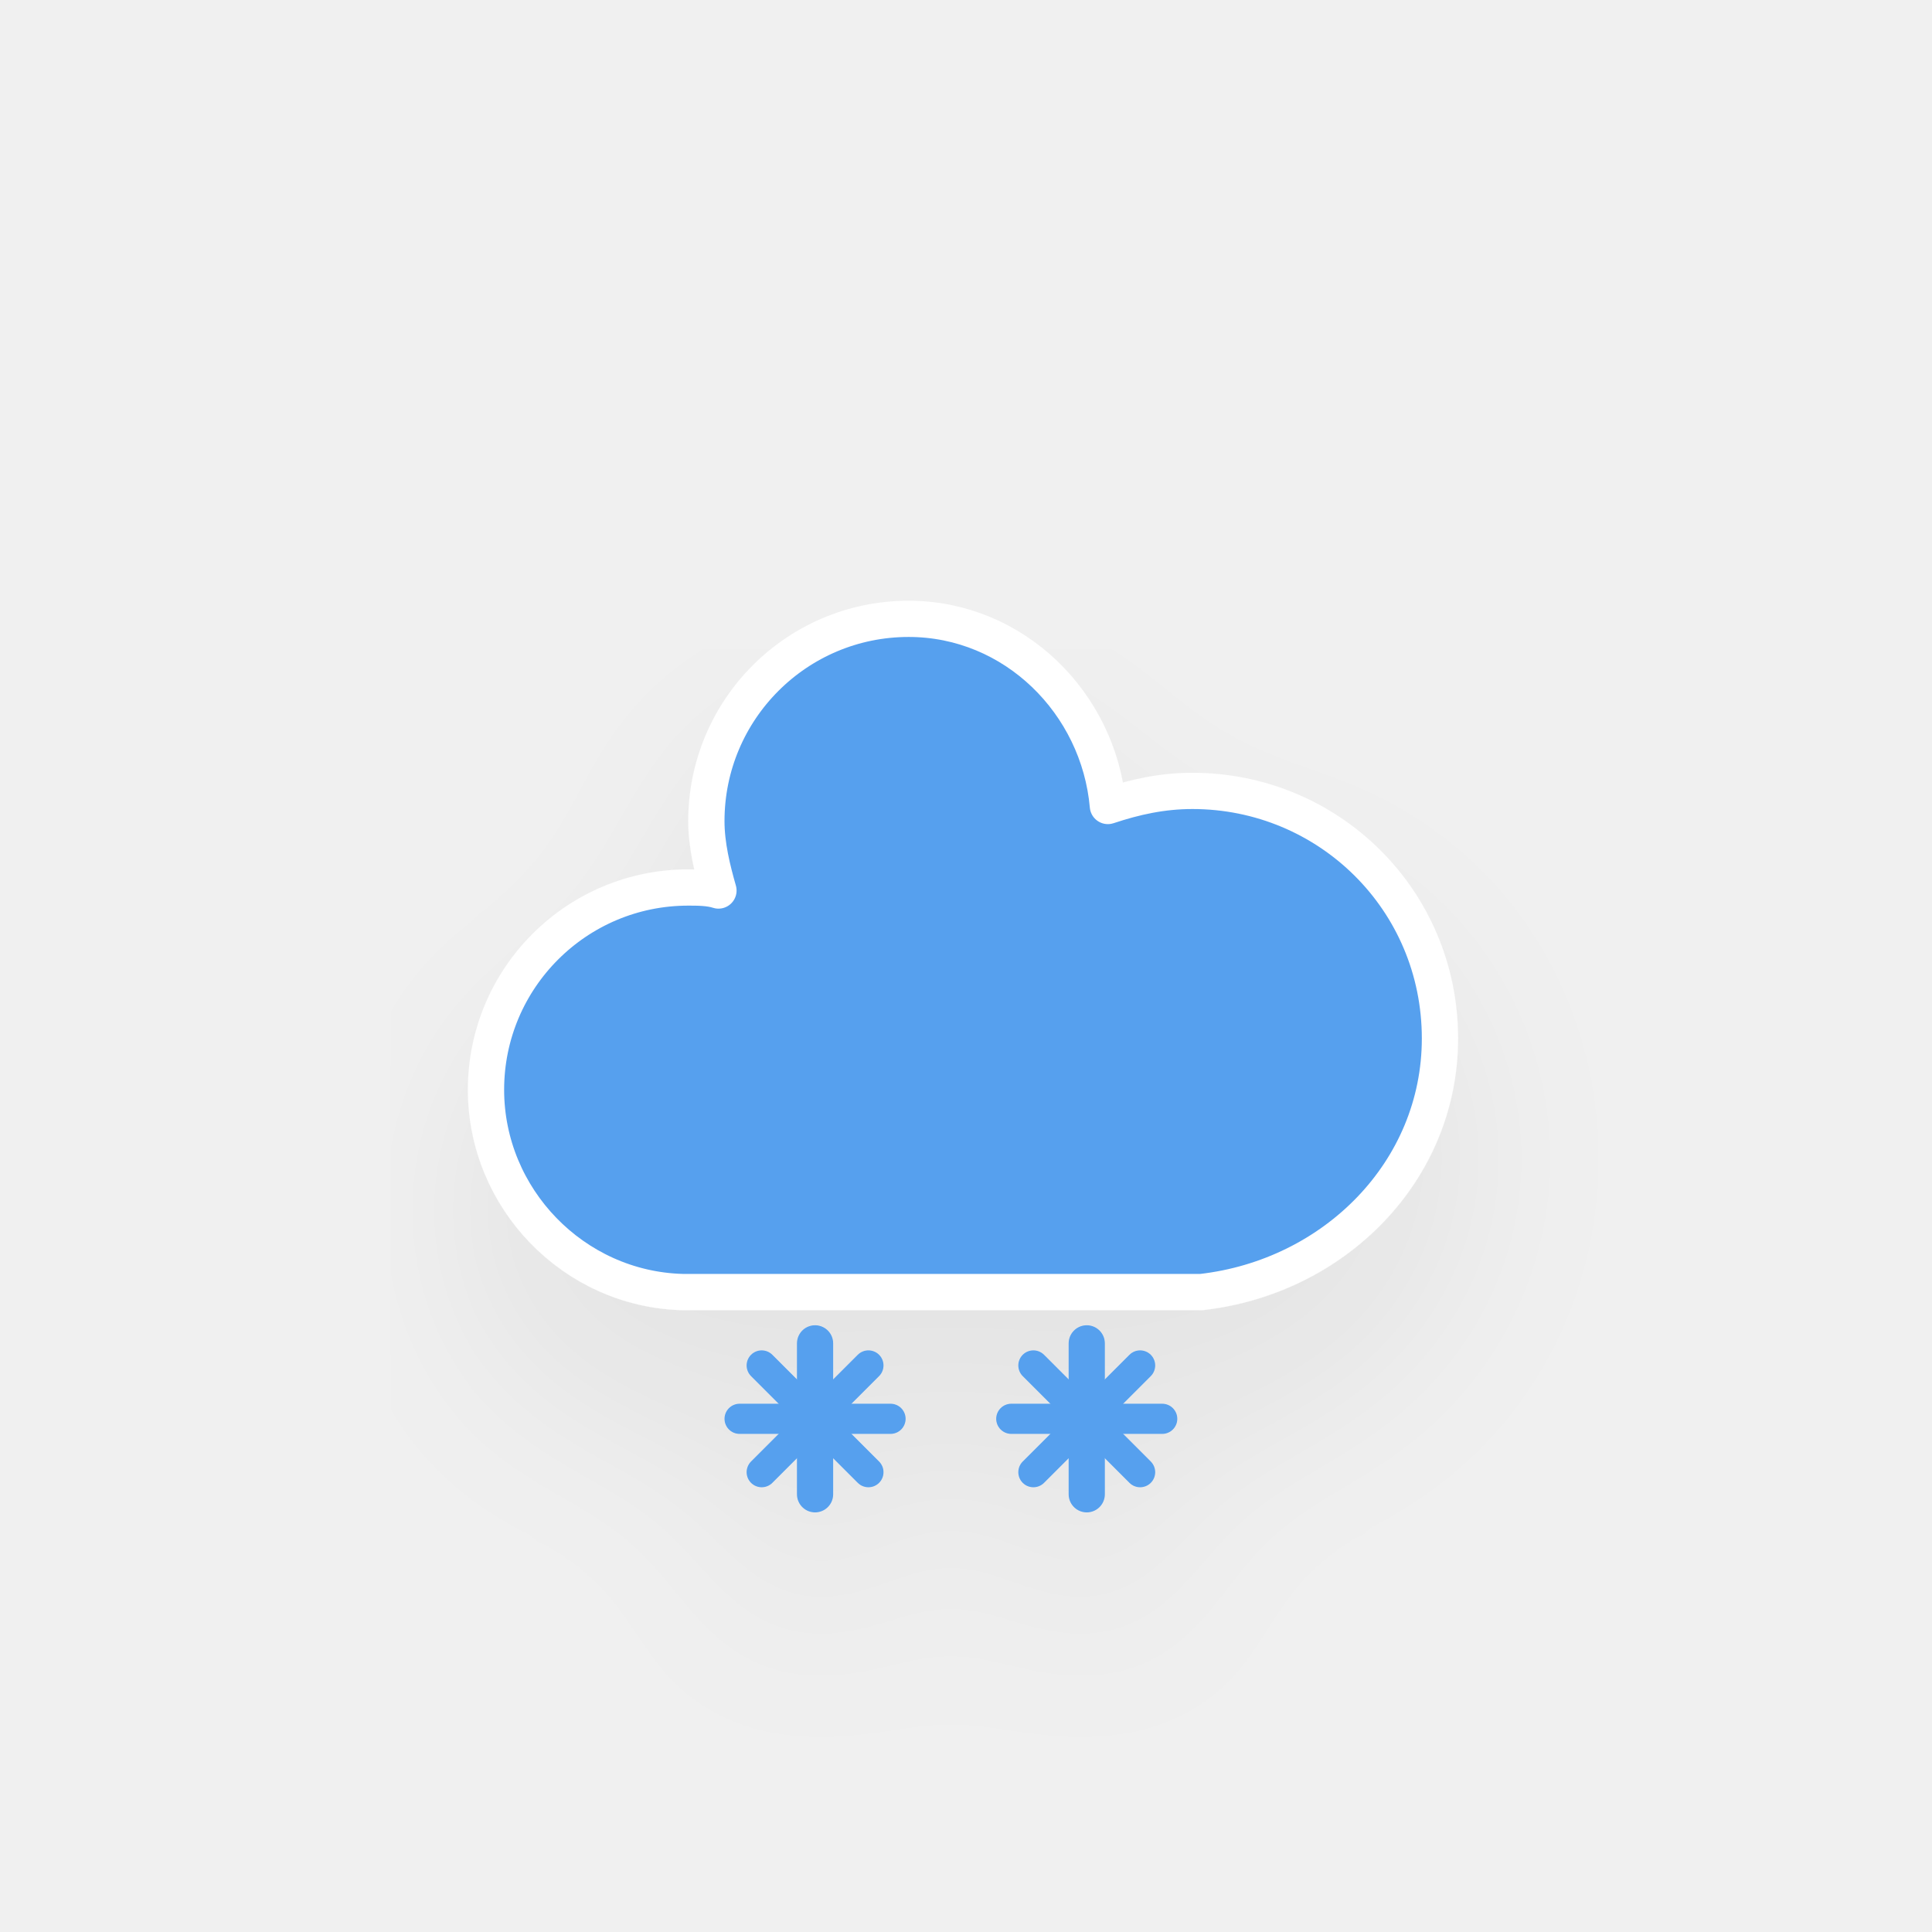
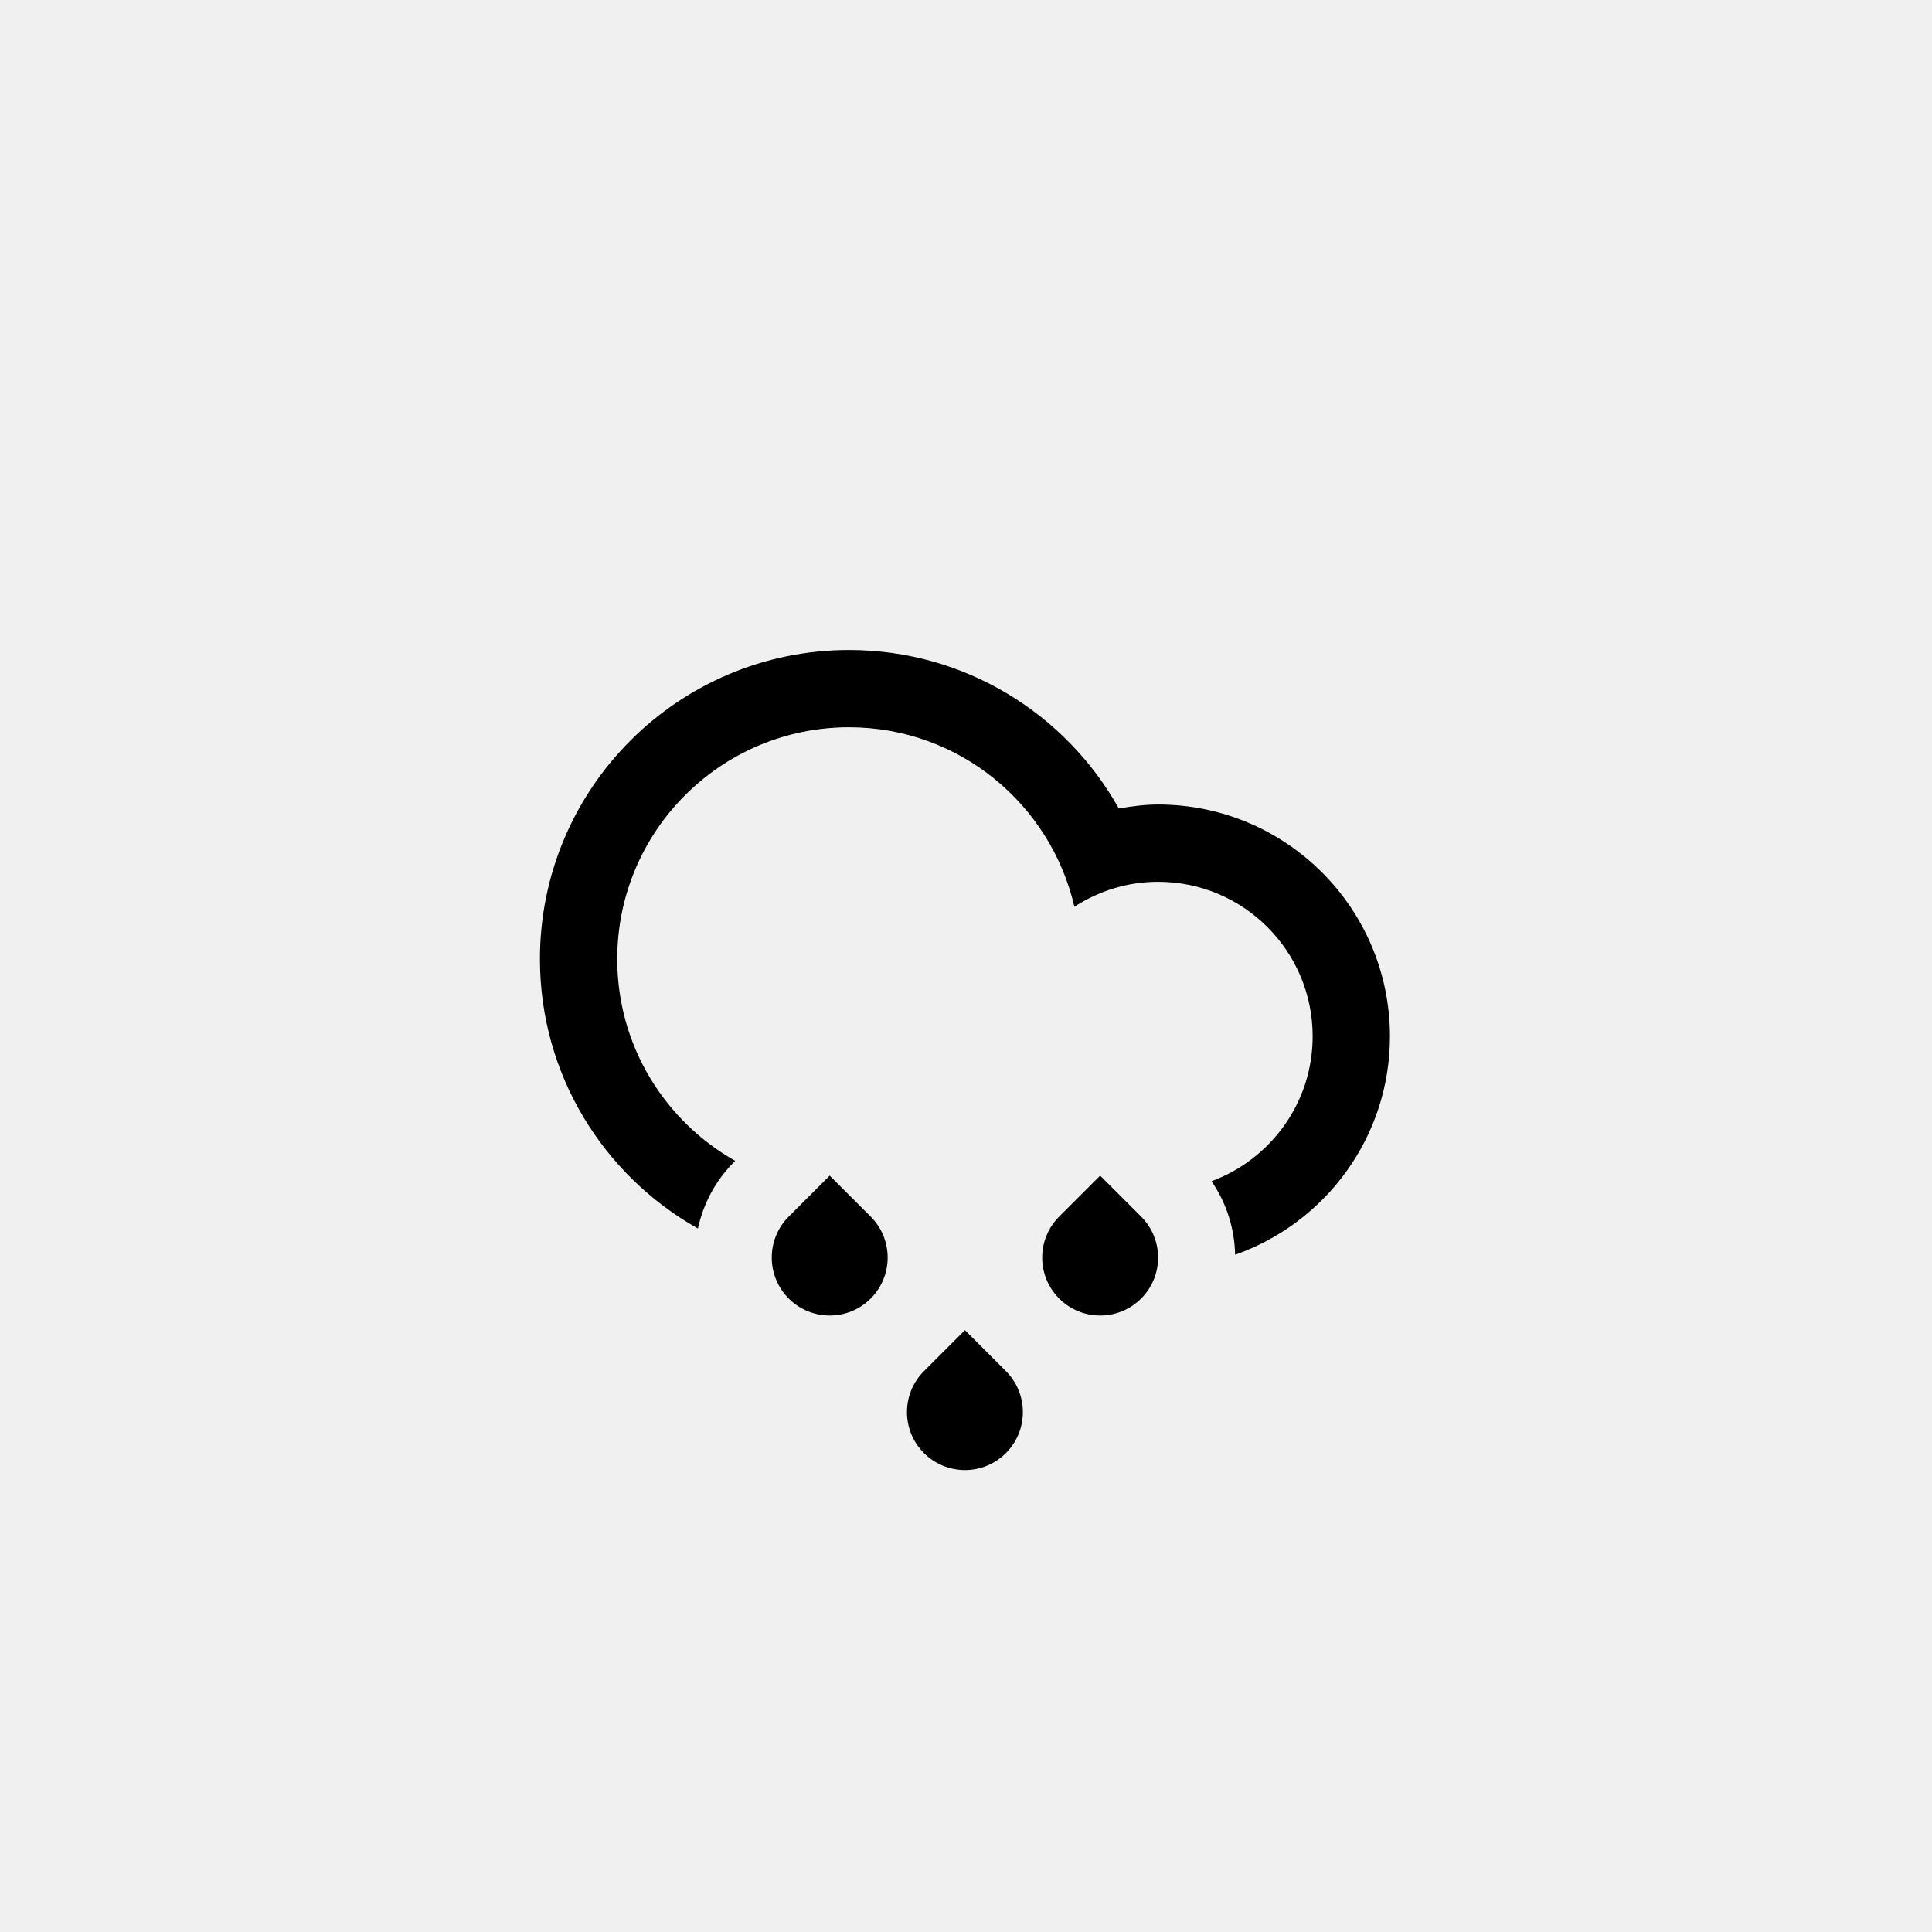
- <svg xmlns="http://www.w3.org/2000/svg" version="1.1" width="64" height="64" viewbox="0 0 64 64">
-   <defs>
-     <filter id="blur" width="200%" height="200%">
-       <feGaussianBlur in="SourceAlpha" stdDeviation="3" />
-       <feOffset dx="0" dy="4" result="offsetblur" />
-       <feComponentTransfer>
-         <feFuncA type="linear" slope="0.05" />
-       </feComponentTransfer>
-       <feMerge>
-         <feMergeNode />
-         <feMergeNode in="SourceGraphic" />
-       </feMerge>
-     </filter>
-   </defs>
-   <g filter="url(#blur)" id="snowy-5">
-     <g transform="translate(20,10)">
-       <g class="am-weather-cloud-2">
-         <path d="M47.7,35.4c0-4.6-3.7-8.2-8.2-8.2c-1,0-1.9,0.2-2.8,0.5c-0.3-3.4-3.1-6.2-6.6-6.2c-3.7,0-6.7,3-6.7,6.7c0,0.8,0.2,1.6,0.4,2.3    c-0.3-0.1-0.7-0.1-1-0.1c-3.7,0-6.7,3-6.7,6.7c0,3.6,2.9,6.6,6.5,6.7l17.2,0C44.2,43.3,47.7,39.8,47.7,35.4z" fill="#57A0EE" stroke="#FFFFFF" stroke-linejoin="round" stroke-width="1.2" transform="translate(-20,-11)" />
-       </g>
-       <g class="am-weather-snow-1">
-         <g transform="translate(7,28)">
-           <line fill="none" stroke="#57A0EE" stroke-linecap="round" stroke-width="1.2" transform="translate(0,9), rotate(0)" x1="0" x2="0" y1="-2.5" y2="2.5" />
-           <line fill="none" stroke="#57A0EE" stroke-linecap="round" stroke-width="1" transform="translate(0,9), rotate(45)" x1="0" x2="0" y1="-2.5" y2="2.5" />
-           <line fill="none" stroke="#57A0EE" stroke-linecap="round" stroke-width="1" transform="translate(0,9), rotate(90)" x1="0" x2="0" y1="-2.5" y2="2.5" />
-           <line fill="none" stroke="#57A0EE" stroke-linecap="round" stroke-width="1" transform="translate(0,9), rotate(135)" x1="0" x2="0" y1="-2.5" y2="2.5" />
-         </g>
-       </g>
-       <g class="am-weather-snow-2">
-         <g transform="translate(16,28)">
-           <line fill="none" stroke="#57A0EE" stroke-linecap="round" stroke-width="1.2" transform="translate(0,9), rotate(0)" x1="0" x2="0" y1="-2.5" y2="2.5" />
-           <line fill="none" stroke="#57A0EE" stroke-linecap="round" stroke-width="1" transform="translate(0,9), rotate(45)" x1="0" x2="0" y1="-2.5" y2="2.5" />
-           <line fill="none" stroke="#57A0EE" stroke-linecap="round" stroke-width="1" transform="translate(0,9), rotate(90)" x1="0" x2="0" y1="-2.5" y2="2.5" />
-           <line fill="none" stroke="#57A0EE" stroke-linecap="round" stroke-width="1" transform="translate(0,9), rotate(135)" x1="0" x2="0" y1="-2.5" y2="2.5" />
-         </g>
-       </g>
+ <svg xmlns="http://www.w3.org/2000/svg" version="1.1" id="Layer_1" x="0px" y="0px" width="100px" height="100px" viewBox="0 0 100 100" enable-background="new 0 0 100 100" xml:space="preserve">
+   <g>
+     <g>
+       <path fill-rule="evenodd" clip-rule="evenodd" d="M59.943,41.642c-0.696,0-1.369,0.092-2.033,0.205    c-2.736-4.892-7.961-8.203-13.965-8.203c-8.835,0-15.998,7.162-15.998,15.997c0,5.992,3.3,11.207,8.177,13.947    c0.276-1.262,0.892-2.465,1.873-3.445l0.057-0.057c-3.644-2.061-6.106-5.963-6.106-10.445c0-6.626,5.372-11.998,11.998-11.998    c5.691,0,10.433,3.974,11.665,9.29c1.25-0.81,2.733-1.291,4.333-1.291c4.418,0,7.999,3.581,7.999,7.999    c0,3.443-2.182,6.371-5.235,7.498c0.788,1.146,1.194,2.471,1.222,3.807c4.665-1.645,8.014-6.078,8.014-11.305    C71.942,47.014,66.57,41.642,59.943,41.642z M42.945,60.85l-2.121,2.121c-1.171,1.172-1.171,3.07,0,4.242    c1.172,1.172,3.071,1.172,4.242,0c1.172-1.172,1.172-3.07,0-4.242L42.945,60.85z M49.945,68.848l-2.121,2.121    c-1.172,1.172-1.172,3.072,0,4.242c1.171,1.172,3.07,1.172,4.241,0c1.172-1.17,1.172-3.07,0-4.242L49.945,68.848z M56.944,60.85    l-2.121,2.121c-1.172,1.172-1.172,3.07,0,4.242c1.171,1.172,3.07,1.172,4.242,0c1.171-1.172,1.171-3.07,0-4.242L56.944,60.85z" />
    </g>
  </g>
</svg>
